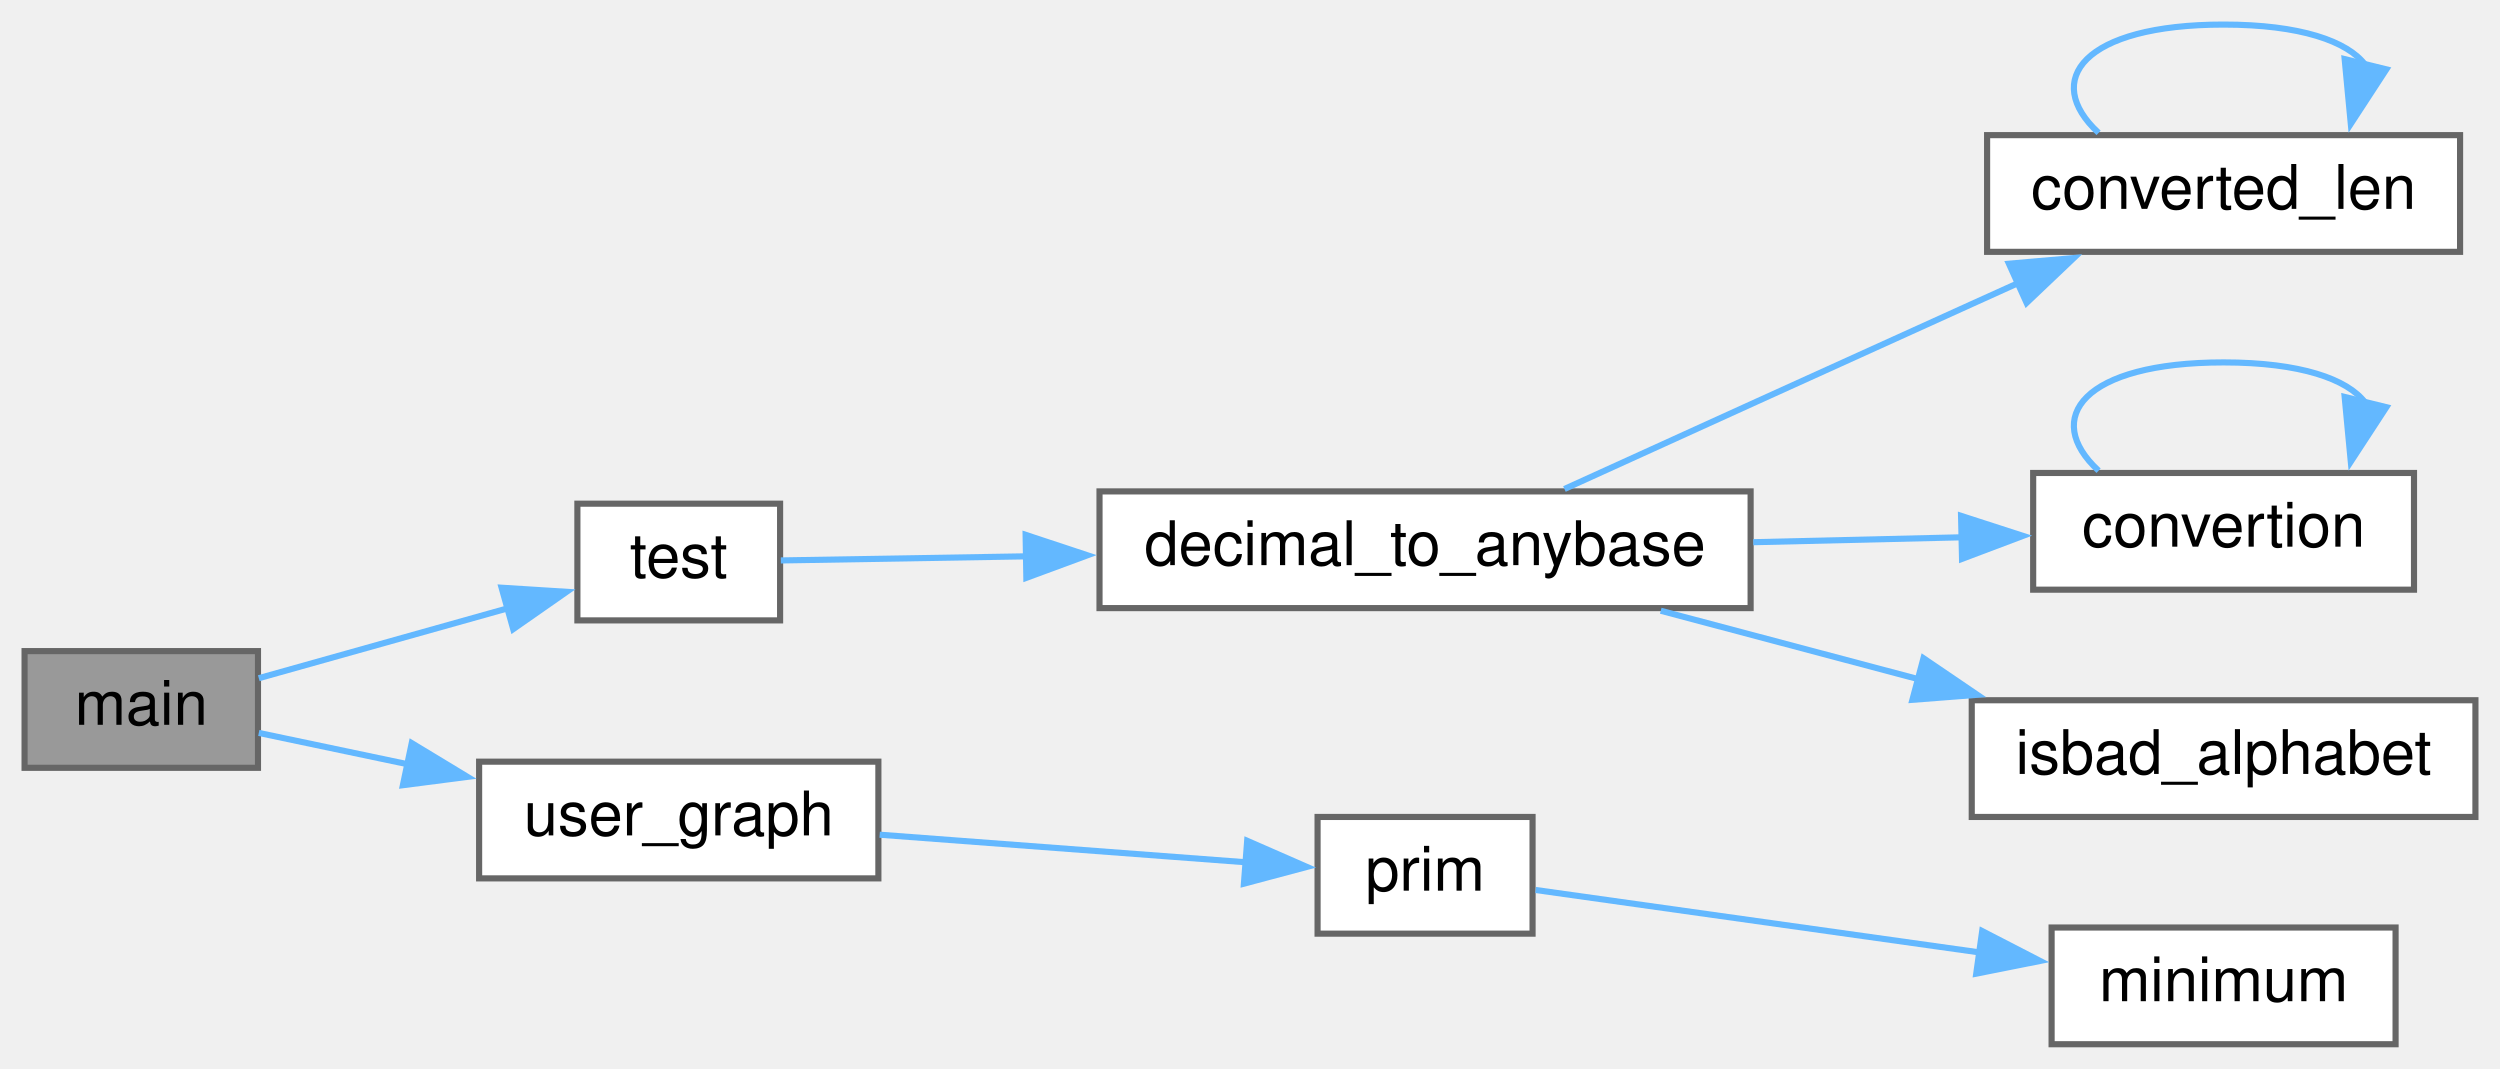
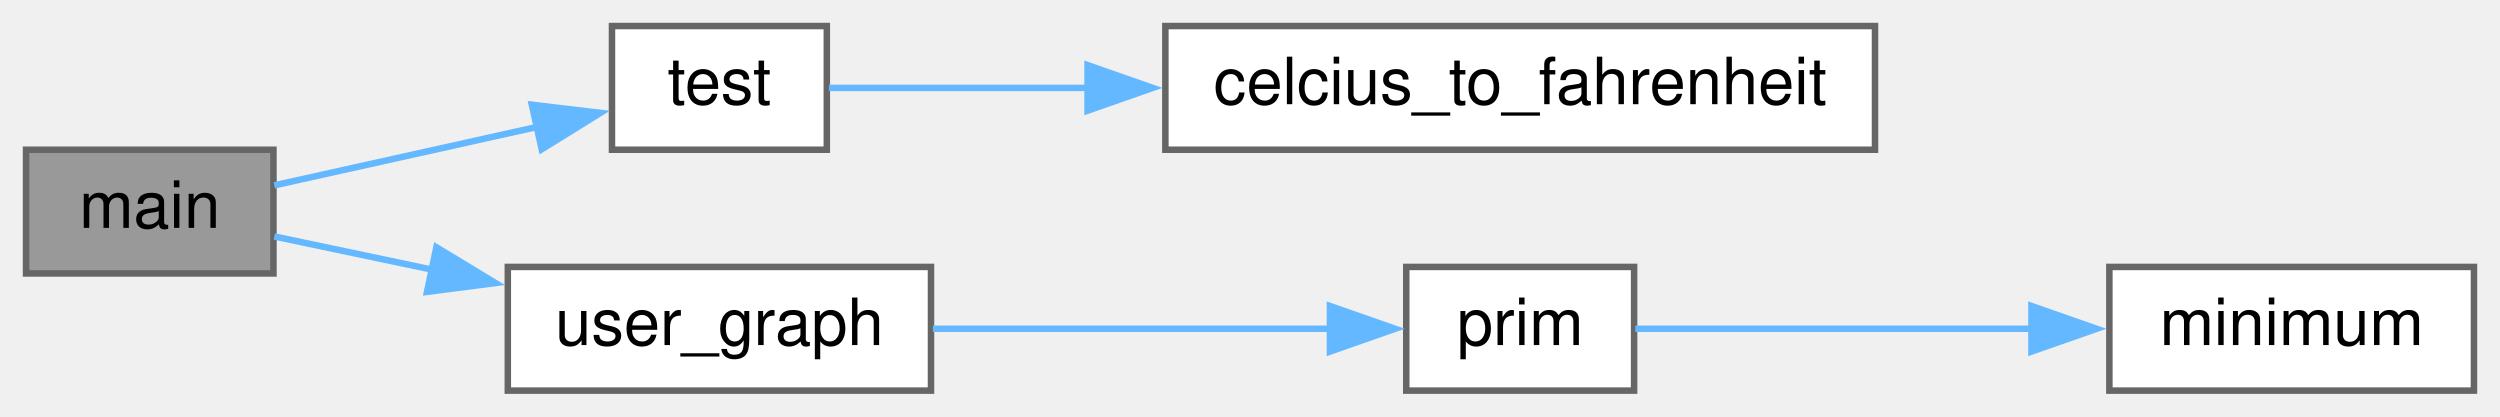
- <svg xmlns="http://www.w3.org/2000/svg" xmlns:xlink="http://www.w3.org/1999/xlink" width="407pt" height="174pt" viewBox="0.00 0.00 407.00 174.00">
-   <g id="graph0" class="graph" transform="scale(1 1) rotate(0) translate(4 170)">
+ <svg xmlns="http://www.w3.org/2000/svg" xmlns:xlink="http://www.w3.org/1999/xlink" width="384pt" height="64pt" viewBox="0.00 0.00 384.00 64.00">
+   <g id="graph0" class="graph" transform="scale(1 1) rotate(0) translate(4 60)">
    <g id="node1" class="node">
      <g id="a_node1">
        <a xlink:title="Main function.">
-           <polygon fill="#999999" stroke="#666666" points="38,-64 0,-64 0,-45 38,-45 38,-64" />
-           <text text-anchor="middle" x="19" y="-52" font-family="Helvetica,sans-Serif" font-size="10.00">main</text>
+           <polygon fill="#999999" stroke="#666666" points="38,-37 0,-37 0,-18 38,-18 38,-37" />
+           <text text-anchor="middle" x="19" y="-25" font-family="Helvetica,sans-Serif" font-size="10.00">main</text>
        </a>
      </g>
    </g>
    <g id="node2" class="node">
      <g id="a_node2">
-         <a xlink:href="../../d1/dba/decimal__to__any__base_8c.html#aa8dca7b867074164d5f45b0f3851269d" target="_top" xlink:title="Self-test implementations.">
-           <polygon fill="white" stroke="#666666" points="123,-88 90,-88 90,-69 123,-69 123,-88" />
-           <text text-anchor="middle" x="106.5" y="-76" font-family="Helvetica,sans-Serif" font-size="10.00">test</text>
+         <a xlink:href="../../d0/d51/celsius__to__fahrenheit_8c.html#aa8dca7b867074164d5f45b0f3851269d" target="_top" xlink:title="Self-test implementations.">
+           <polygon fill="white" stroke="#666666" points="123,-56 90,-56 90,-37 123,-37 123,-56" />
+           <text text-anchor="middle" x="106.5" y="-44" font-family="Helvetica,sans-Serif" font-size="10.00">test</text>
        </a>
      </g>
    </g>
    <g id="edge1" class="edge">
-       <path fill="none" stroke="#63b8ff" d="M38.13,-59.59C49.96,-62.91 65.6,-67.3 78.84,-71.02" />
-       <polygon fill="#63b8ff" stroke="#63b8ff" points="77.66,-74.32 88.24,-73.65 79.55,-67.58 77.66,-74.32" />
+       <path fill="none" stroke="#63b8ff" d="M38.13,-31.53C49.96,-34.16 65.6,-37.63 78.84,-40.58" />
+       <polygon fill="#63b8ff" stroke="#63b8ff" points="77.69,-43.91 88.22,-42.66 79.21,-37.07 77.69,-43.91" />
    </g>
-     <g id="node7" class="node">
-       <g id="a_node7">
+     <g id="node4" class="node">
+       <g id="a_node4">
        <a xlink:href="../../d9/dcc/prim_8c.html#addac7a8c7bfd3e5573dad1f6aeff7768" target="_top" xlink:title="Function user_graph(); gets user input adj.">
-           <polygon fill="white" stroke="#666666" points="139,-46 74,-46 74,-27 139,-27 139,-46" />
-           <text text-anchor="middle" x="106.5" y="-34" font-family="Helvetica,sans-Serif" font-size="10.00">user_graph</text>
+           <polygon fill="white" stroke="#666666" points="139,-19 74,-19 74,0 139,0 139,-19" />
+           <text text-anchor="middle" x="106.5" y="-7" font-family="Helvetica,sans-Serif" font-size="10.00">user_graph</text>
        </a>
      </g>
    </g>
-     <g id="edge8" class="edge">
-       <path fill="none" stroke="#63b8ff" d="M38.13,-50.68C45.29,-49.18 53.84,-47.37 62.42,-45.57" />
-       <polygon fill="#63b8ff" stroke="#63b8ff" points="63.03,-49.02 72.1,-43.53 61.59,-42.17 63.03,-49.02" />
+     <g id="edge3" class="edge">
+       <path fill="none" stroke="#63b8ff" d="M38.13,-23.68C45.29,-22.18 53.84,-20.37 62.42,-18.57" />
+       <polygon fill="#63b8ff" stroke="#63b8ff" points="63.03,-22.02 72.1,-16.53 61.59,-15.17 63.03,-22.02" />
    </g>
    <g id="node3" class="node">
      <g id="a_node3">
-         <a xlink:href="../../d1/dba/decimal__to__any__base_8c.html#a3e4a7cfc97a528faa4d6e5741461109c" target="_top" xlink:title="decimal_to_anybase ensure the validity of the parameters and convert any unsigned integers into any a...">
-           <polygon fill="white" stroke="#666666" points="281,-90 175,-90 175,-71 281,-71 281,-90" />
-           <text text-anchor="middle" x="228" y="-78" font-family="Helvetica,sans-Serif" font-size="10.00">decimal_to_anybase</text>
+         <a xlink:href="../../d0/d51/celsius__to__fahrenheit_8c.html#aff11c1dfc058bd545a6af4312dfb45c5" target="_top" xlink:title="for assert">
+           <polygon fill="white" stroke="#666666" points="284,-56 175,-56 175,-37 284,-37 284,-56" />
+           <text text-anchor="middle" x="229.5" y="-44" font-family="Helvetica,sans-Serif" font-size="10.00">celcius_to_fahrenheit</text>
        </a>
      </g>
    </g>
    <g id="edge2" class="edge">
-       <path fill="none" stroke="#63b8ff" d="M123.12,-78.76C133.61,-78.94 148.19,-79.18 163.12,-79.43" />
-       <polygon fill="#63b8ff" stroke="#63b8ff" points="162.97,-82.93 173.03,-79.6 163.09,-75.93 162.97,-82.93" />
+       <path fill="none" stroke="#63b8ff" d="M123.32,-46.5C133.78,-46.5 148.28,-46.5 163.17,-46.5" />
+       <polygon fill="#63b8ff" stroke="#63b8ff" points="163.05,-50 173.05,-46.5 163.05,-43 163.05,-50" />
    </g>
-     <g id="node4" class="node">
-       <g id="a_node4">
-         <a xlink:href="../../d1/dba/decimal__to__any__base_8c.html#a899b3a7e0f1fac5a465eac0d4b10d711" target="_top" xlink:title="Calculate the final length of the converted number.">
-           <polygon fill="white" stroke="#666666" points="396.5,-148 319.5,-148 319.5,-129 396.5,-129 396.5,-148" />
-           <text text-anchor="middle" x="358" y="-136" font-family="Helvetica,sans-Serif" font-size="10.00">converted_len</text>
+     <g id="node5" class="node">
+       <g id="a_node5">
+         <a xlink:href="../../d9/dcc/prim_8c.html#a0bea087eb586c437cf0a667f794c8853" target="_top" xlink:title="Used to find MST of user-generated adj matrix G.">
+           <polygon fill="white" stroke="#666666" points="247,-19 212,-19 212,0 247,0 247,-19" />
+           <text text-anchor="middle" x="229.5" y="-7" font-family="Helvetica,sans-Serif" font-size="10.00">prim</text>
        </a>
      </g>
    </g>
-     <g id="edge3" class="edge">
-       <path fill="none" stroke="#63b8ff" d="M250.69,-90.39C268.49,-98.49 294.37,-110.26 317,-120.5 319.46,-121.61 322,-122.76 324.56,-123.92" />
-       <polygon fill="#63b8ff" stroke="#63b8ff" points="323.05,-127.07 333.61,-127.99 325.93,-120.69 323.05,-127.07" />
+     <g id="edge4" class="edge">
+       <path fill="none" stroke="#63b8ff" d="M139.29,-9.5C158.27,-9.5 182.16,-9.5 200.43,-9.5" />
+       <polygon fill="#63b8ff" stroke="#63b8ff" points="200.28,-13 210.28,-9.5 200.28,-6 200.28,-13" />
    </g>
-     <g id="node5" class="node">
-       <g id="a_node5">
-         <a xlink:href="../../d1/dba/decimal__to__any__base_8c.html#a0c5ccb926a23bc0050f213ba3408e18d" target="_top" xlink:title="Convert positive decimal integer into anybase recursively.">
-           <polygon fill="white" stroke="#666666" points="389,-93 327,-93 327,-74 389,-74 389,-93" />
-           <text text-anchor="middle" x="358" y="-81" font-family="Helvetica,sans-Serif" font-size="10.00">convertion</text>
+     <g id="node6" class="node">
+       <g id="a_node6">
+         <a xlink:href="../../d9/dcc/prim_8c.html#a72ec66b10f86d67064d34f2b2717fdfc" target="_top" xlink:title="Finds index of minimum element in edge list for an arbitrary vertex.">
+           <polygon fill="white" stroke="#666666" points="376,-19 320,-19 320,0 376,0 376,-19" />
+           <text text-anchor="middle" x="348" y="-7" font-family="Helvetica,sans-Serif" font-size="10.00">minimum</text>
        </a>
      </g>
    </g>
    <g id="edge5" class="edge">
-       <path fill="none" stroke="#63b8ff" d="M281.43,-81.73C292.79,-82 304.65,-82.27 315.52,-82.53" />
-       <polygon fill="#63b8ff" stroke="#63b8ff" points="315.26,-86.02 325.33,-82.76 315.42,-79.02 315.26,-86.02" />
-     </g>
-     <g id="node6" class="node">
-       <g id="a_node6">
-         <a xlink:href="../../d1/dba/decimal__to__any__base_8c.html#ae071f62d704823751bf9a085bf0a1bd7" target="_top" xlink:title="for IO operations">
-           <polygon fill="white" stroke="#666666" points="399,-56 317,-56 317,-37 399,-37 399,-56" />
-           <text text-anchor="middle" x="358" y="-44" font-family="Helvetica,sans-Serif" font-size="10.00">isbad_alphabet</text>
-         </a>
-       </g>
-     </g>
-     <g id="edge7" class="edge">
-       <path fill="none" stroke="#63b8ff" d="M266.37,-70.57C279.53,-67.08 294.51,-63.1 308.46,-59.39" />
-       <polygon fill="#63b8ff" stroke="#63b8ff" points="309.14,-62.84 317.9,-56.89 307.34,-56.07 309.14,-62.84" />
-     </g>
-     <g id="edge4" class="edge">
-       <path fill="none" stroke="#63b8ff" d="M337.65,-148.37C328.36,-156.94 335.15,-166 358,-166 370.5,-166 378.19,-163.29 381.07,-159.43" />
-       <polygon fill="#63b8ff" stroke="#63b8ff" points="384.5,-158.71 378.71,-149.84 377.71,-160.38 384.5,-158.71" />
-     </g>
-     <g id="edge6" class="edge">
-       <path fill="none" stroke="#63b8ff" d="M337.65,-93.37C328.36,-101.94 335.15,-111 358,-111 370.5,-111 378.19,-108.29 381.07,-104.43" />
-       <polygon fill="#63b8ff" stroke="#63b8ff" points="384.5,-103.71 378.71,-94.84 377.71,-105.38 384.5,-103.71" />
-     </g>
-     <g id="node8" class="node">
-       <g id="a_node8">
-         <a xlink:href="../../d9/dcc/prim_8c.html#a0bea087eb586c437cf0a667f794c8853" target="_top" xlink:title="Used to find MST of user-generated adj matrix G.">
-           <polygon fill="white" stroke="#666666" points="245.5,-37 210.5,-37 210.5,-18 245.5,-18 245.5,-37" />
-           <text text-anchor="middle" x="228" y="-25" font-family="Helvetica,sans-Serif" font-size="10.00">prim</text>
-         </a>
-       </g>
-     </g>
-     <g id="edge9" class="edge">
-       <path fill="none" stroke="#63b8ff" d="M139.21,-34.11C157.75,-32.72 180.95,-30.97 198.84,-29.62" />
-       <polygon fill="#63b8ff" stroke="#63b8ff" points="199.04,-33.12 208.75,-28.87 198.51,-26.14 199.04,-33.12" />
-     </g>
-     <g id="node9" class="node">
-       <g id="a_node9">
-         <a xlink:href="../../d9/dcc/prim_8c.html#a72ec66b10f86d67064d34f2b2717fdfc" target="_top" xlink:title="Finds index of minimum element in edge list for an arbitrary vertex.">
-           <polygon fill="white" stroke="#666666" points="386,-19 330,-19 330,0 386,0 386,-19" />
-           <text text-anchor="middle" x="358" y="-7" font-family="Helvetica,sans-Serif" font-size="10.00">minimum</text>
-         </a>
-       </g>
-     </g>
-     <g id="edge10" class="edge">
-       <path fill="none" stroke="#63b8ff" d="M246,-25.11C264.35,-22.53 294.19,-18.33 318.31,-14.94" />
-       <polygon fill="#63b8ff" stroke="#63b8ff" points="318.7,-18.42 328.12,-13.56 317.73,-11.49 318.7,-18.42" />
+       <path fill="none" stroke="#63b8ff" d="M247.19,-9.5C263.04,-9.5 287.46,-9.5 308.18,-9.5" />
+       <polygon fill="#63b8ff" stroke="#63b8ff" points="308.03,-13 318.03,-9.5 308.03,-6 308.03,-13" />
    </g>
  </g>
</svg>
